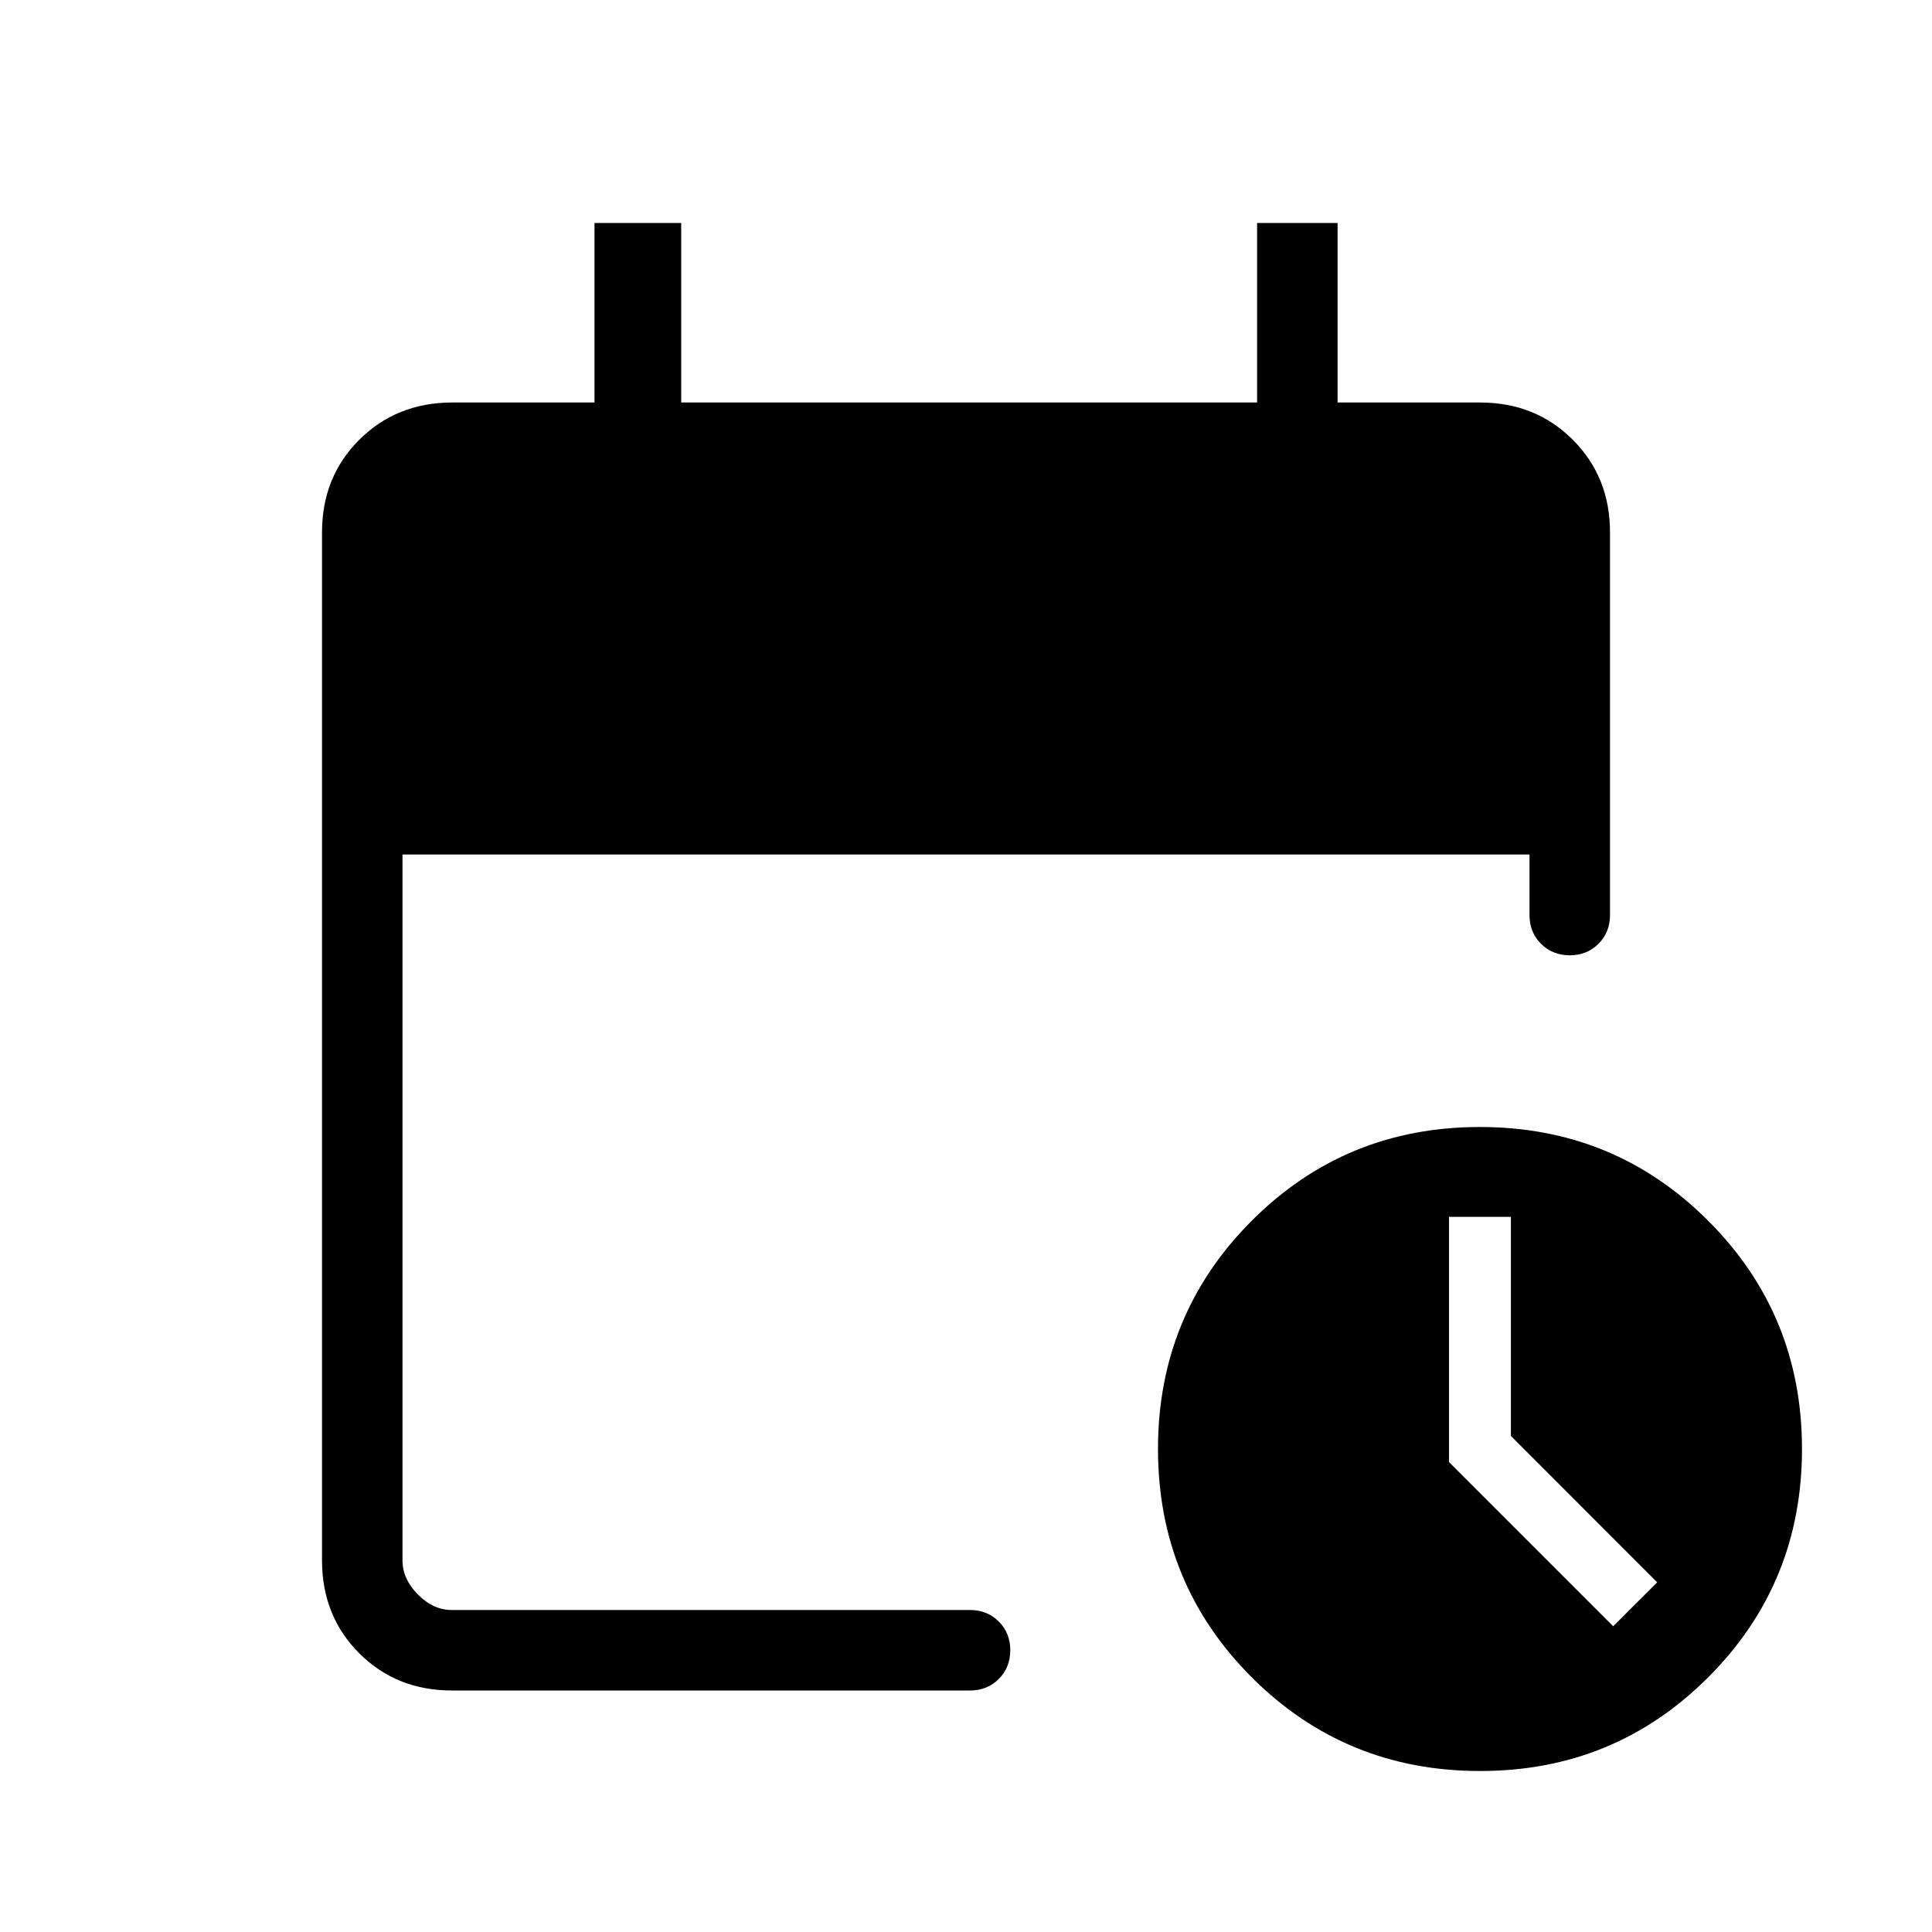
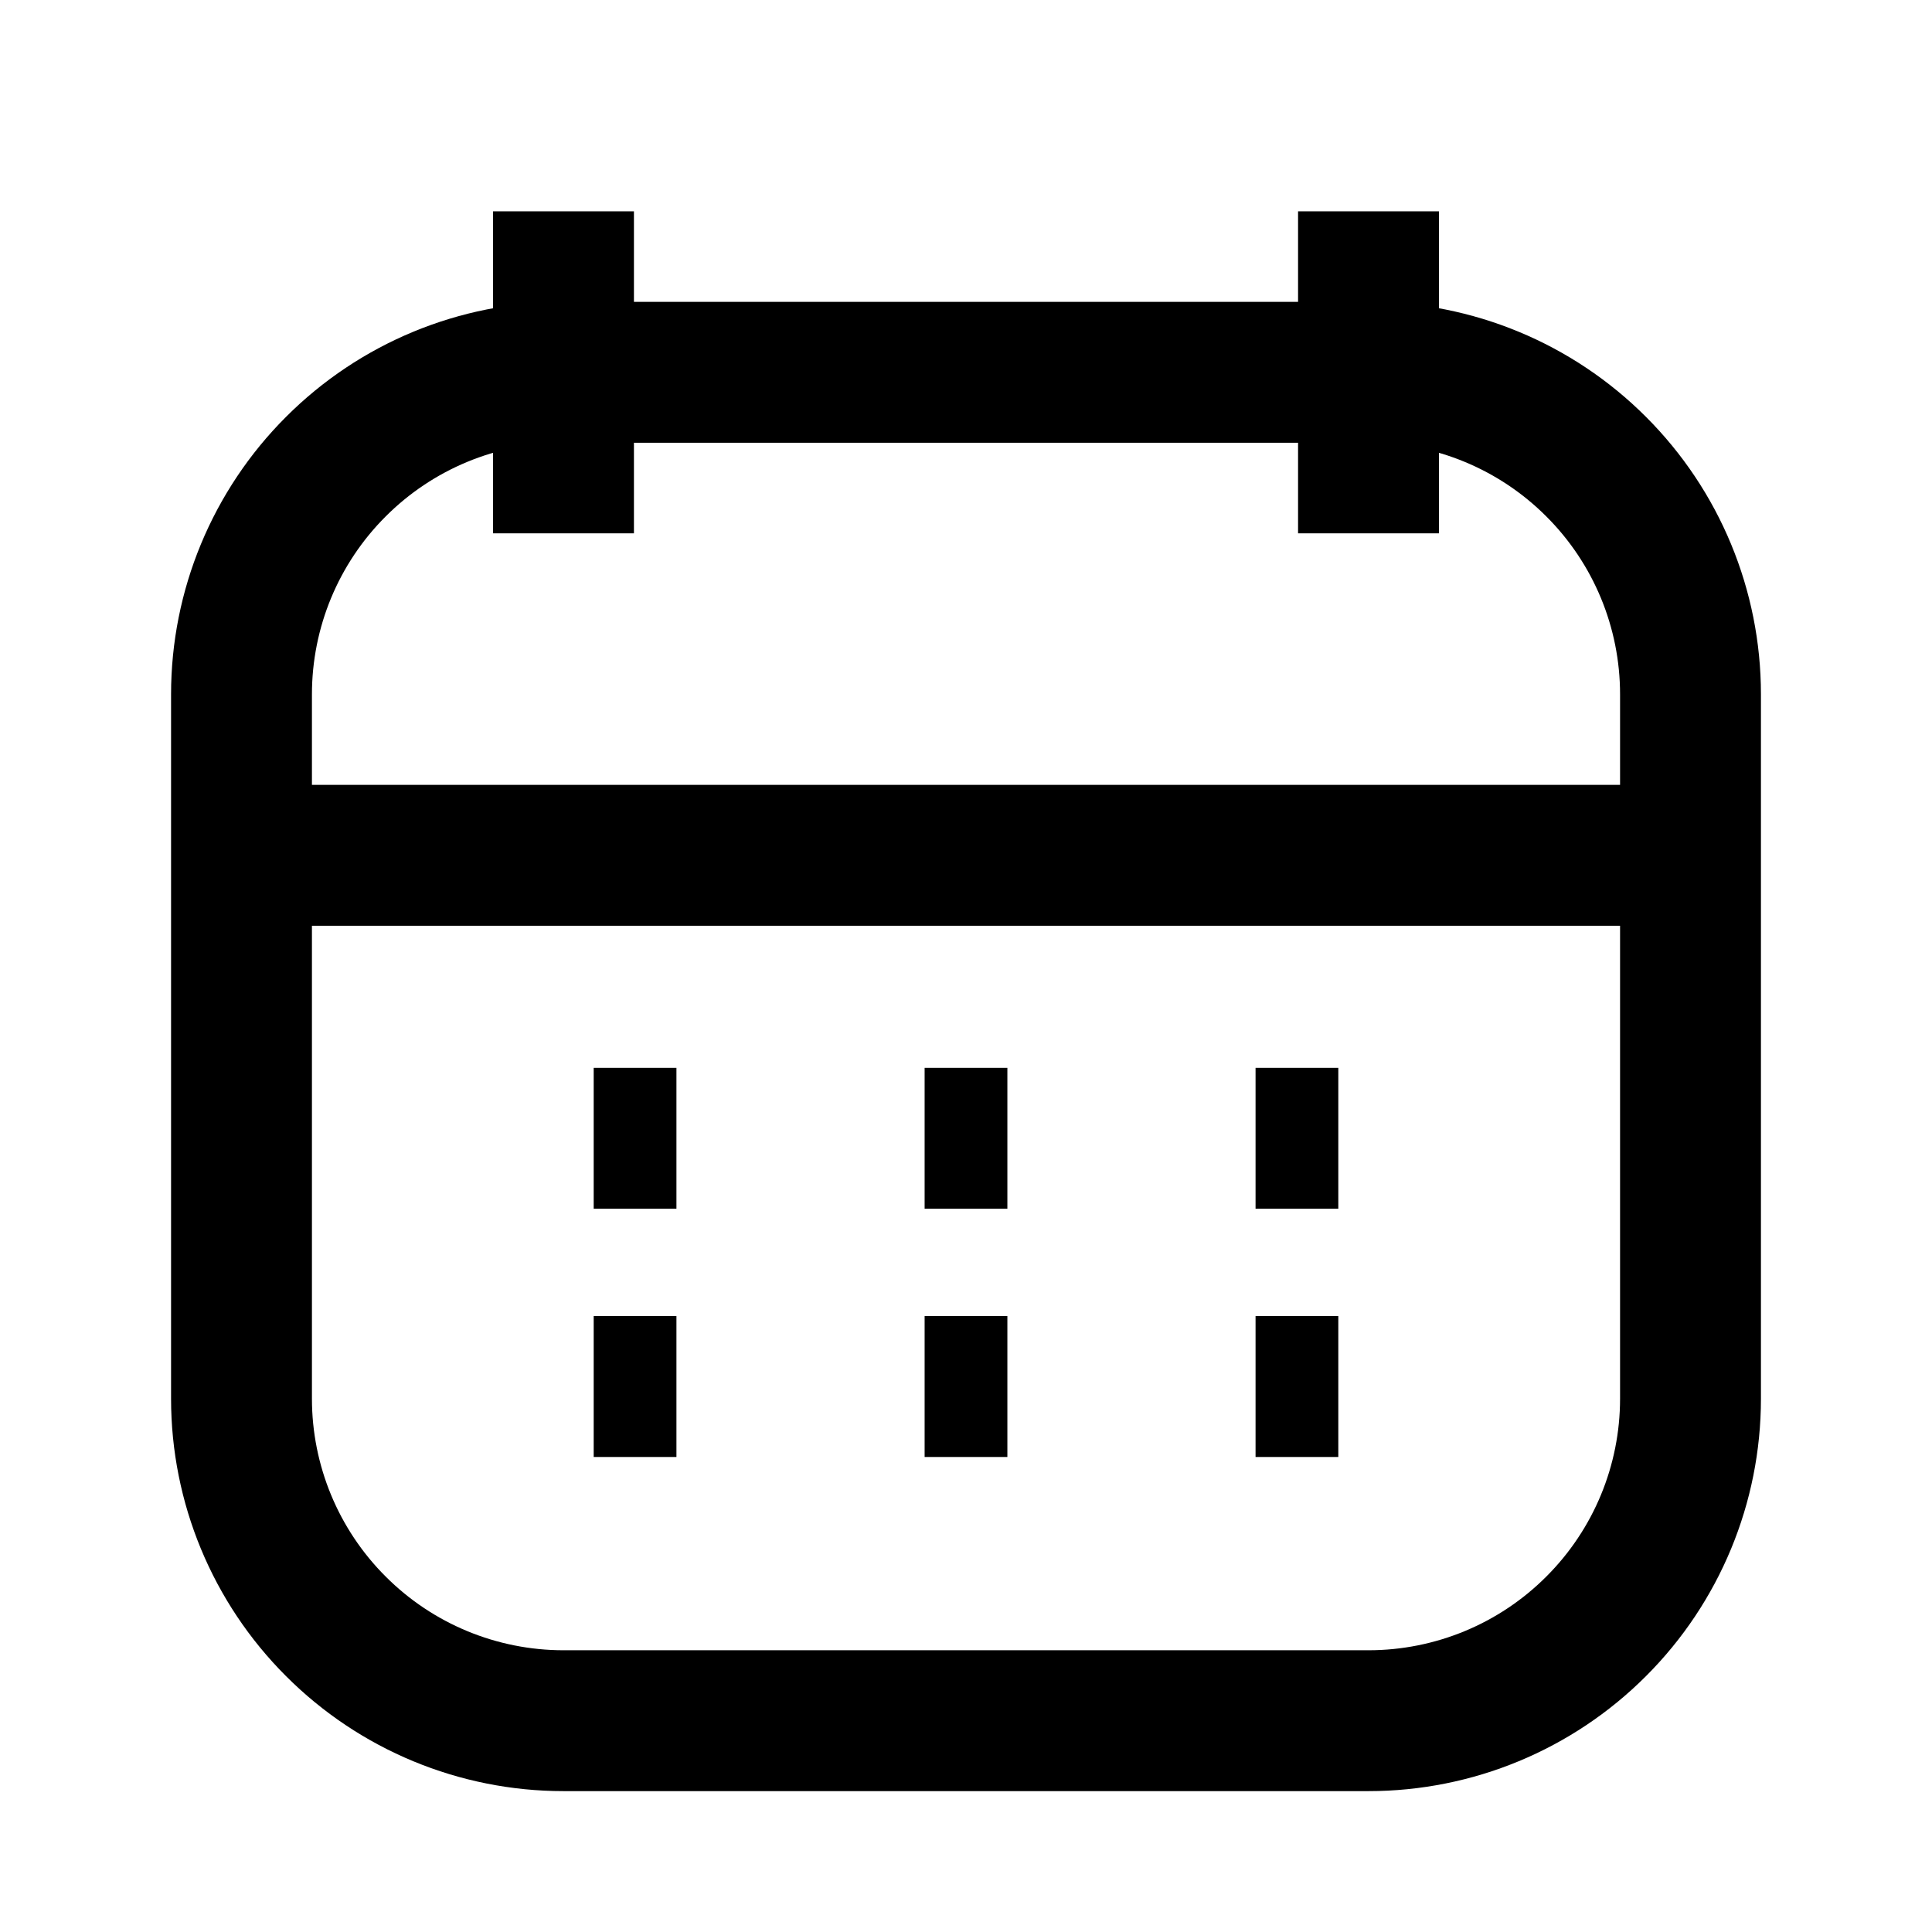
<svg xmlns="http://www.w3.org/2000/svg" width="24" height="24" viewBox="0 0 24 24" fill="none">
-   <path d="M5.616 21C5.155 21 4.771 20.846 4.463 20.538C4.155 20.23 4.001 19.846 4 19.385V6.615C4 6.155 4.154 5.771 4.463 5.463C4.772 5.155 5.156 5.001 5.616 5H7.385V2.77H8.462V5H15.616V2.77H16.616V5H18.385C18.845 5 19.229 5.154 19.538 5.463C19.847 5.772 20.001 6.156 20 6.616V11.367C20 11.51 19.952 11.629 19.857 11.724C19.762 11.819 19.643 11.867 19.5 11.867C19.357 11.867 19.238 11.819 19.143 11.724C19.048 11.629 19 11.51 19 11.367V10.615H5V19.385C5 19.538 5.064 19.679 5.192 19.808C5.32 19.937 5.461 20.001 5.615 20H12.05C12.193 20 12.312 20.048 12.407 20.143C12.502 20.238 12.55 20.357 12.55 20.5C12.55 20.643 12.502 20.762 12.407 20.857C12.312 20.952 12.193 21 12.05 21H5.616ZM18.385 22C17.271 22 16.326 21.612 15.549 20.836C14.773 20.059 14.385 19.113 14.385 18C14.385 16.887 14.773 15.942 15.549 15.165C16.325 14.388 17.27 14 18.384 14C19.498 14 20.443 14.388 21.22 15.165C21.997 15.942 22.385 16.887 22.385 18C22.385 19.113 21.997 20.059 21.22 20.836C20.443 21.613 19.498 22.001 18.385 22ZM20.04 20.202L20.586 19.656L18.769 17.838V15.116H18V18.162L20.04 20.202Z" fill="black" />
+   <path d="M3 10.625H21M17 2.625V6.625M7 2.625V6.625M7.375 14.14H8.403M15.597 14.14H16.625M11.486 14.14H12.514M7.375 17.224H8.403M15.597 17.224H16.625M11.486 17.224H12.514M17 4.625H7C5.939 4.625 4.922 5.046 4.172 5.797C3.421 6.547 3 7.564 3 8.625V17.375C3 18.436 3.421 19.453 4.172 20.203C4.922 20.954 5.939 21.375 7 21.375H17C18.061 21.375 19.078 20.954 19.828 20.203C20.579 19.453 21 18.436 21 17.375V8.625C21 7.564 20.579 6.547 19.828 5.797C19.078 5.046 18.061 4.625 17 4.625Z" stroke="black" stroke-width="1.75" />
</svg>
